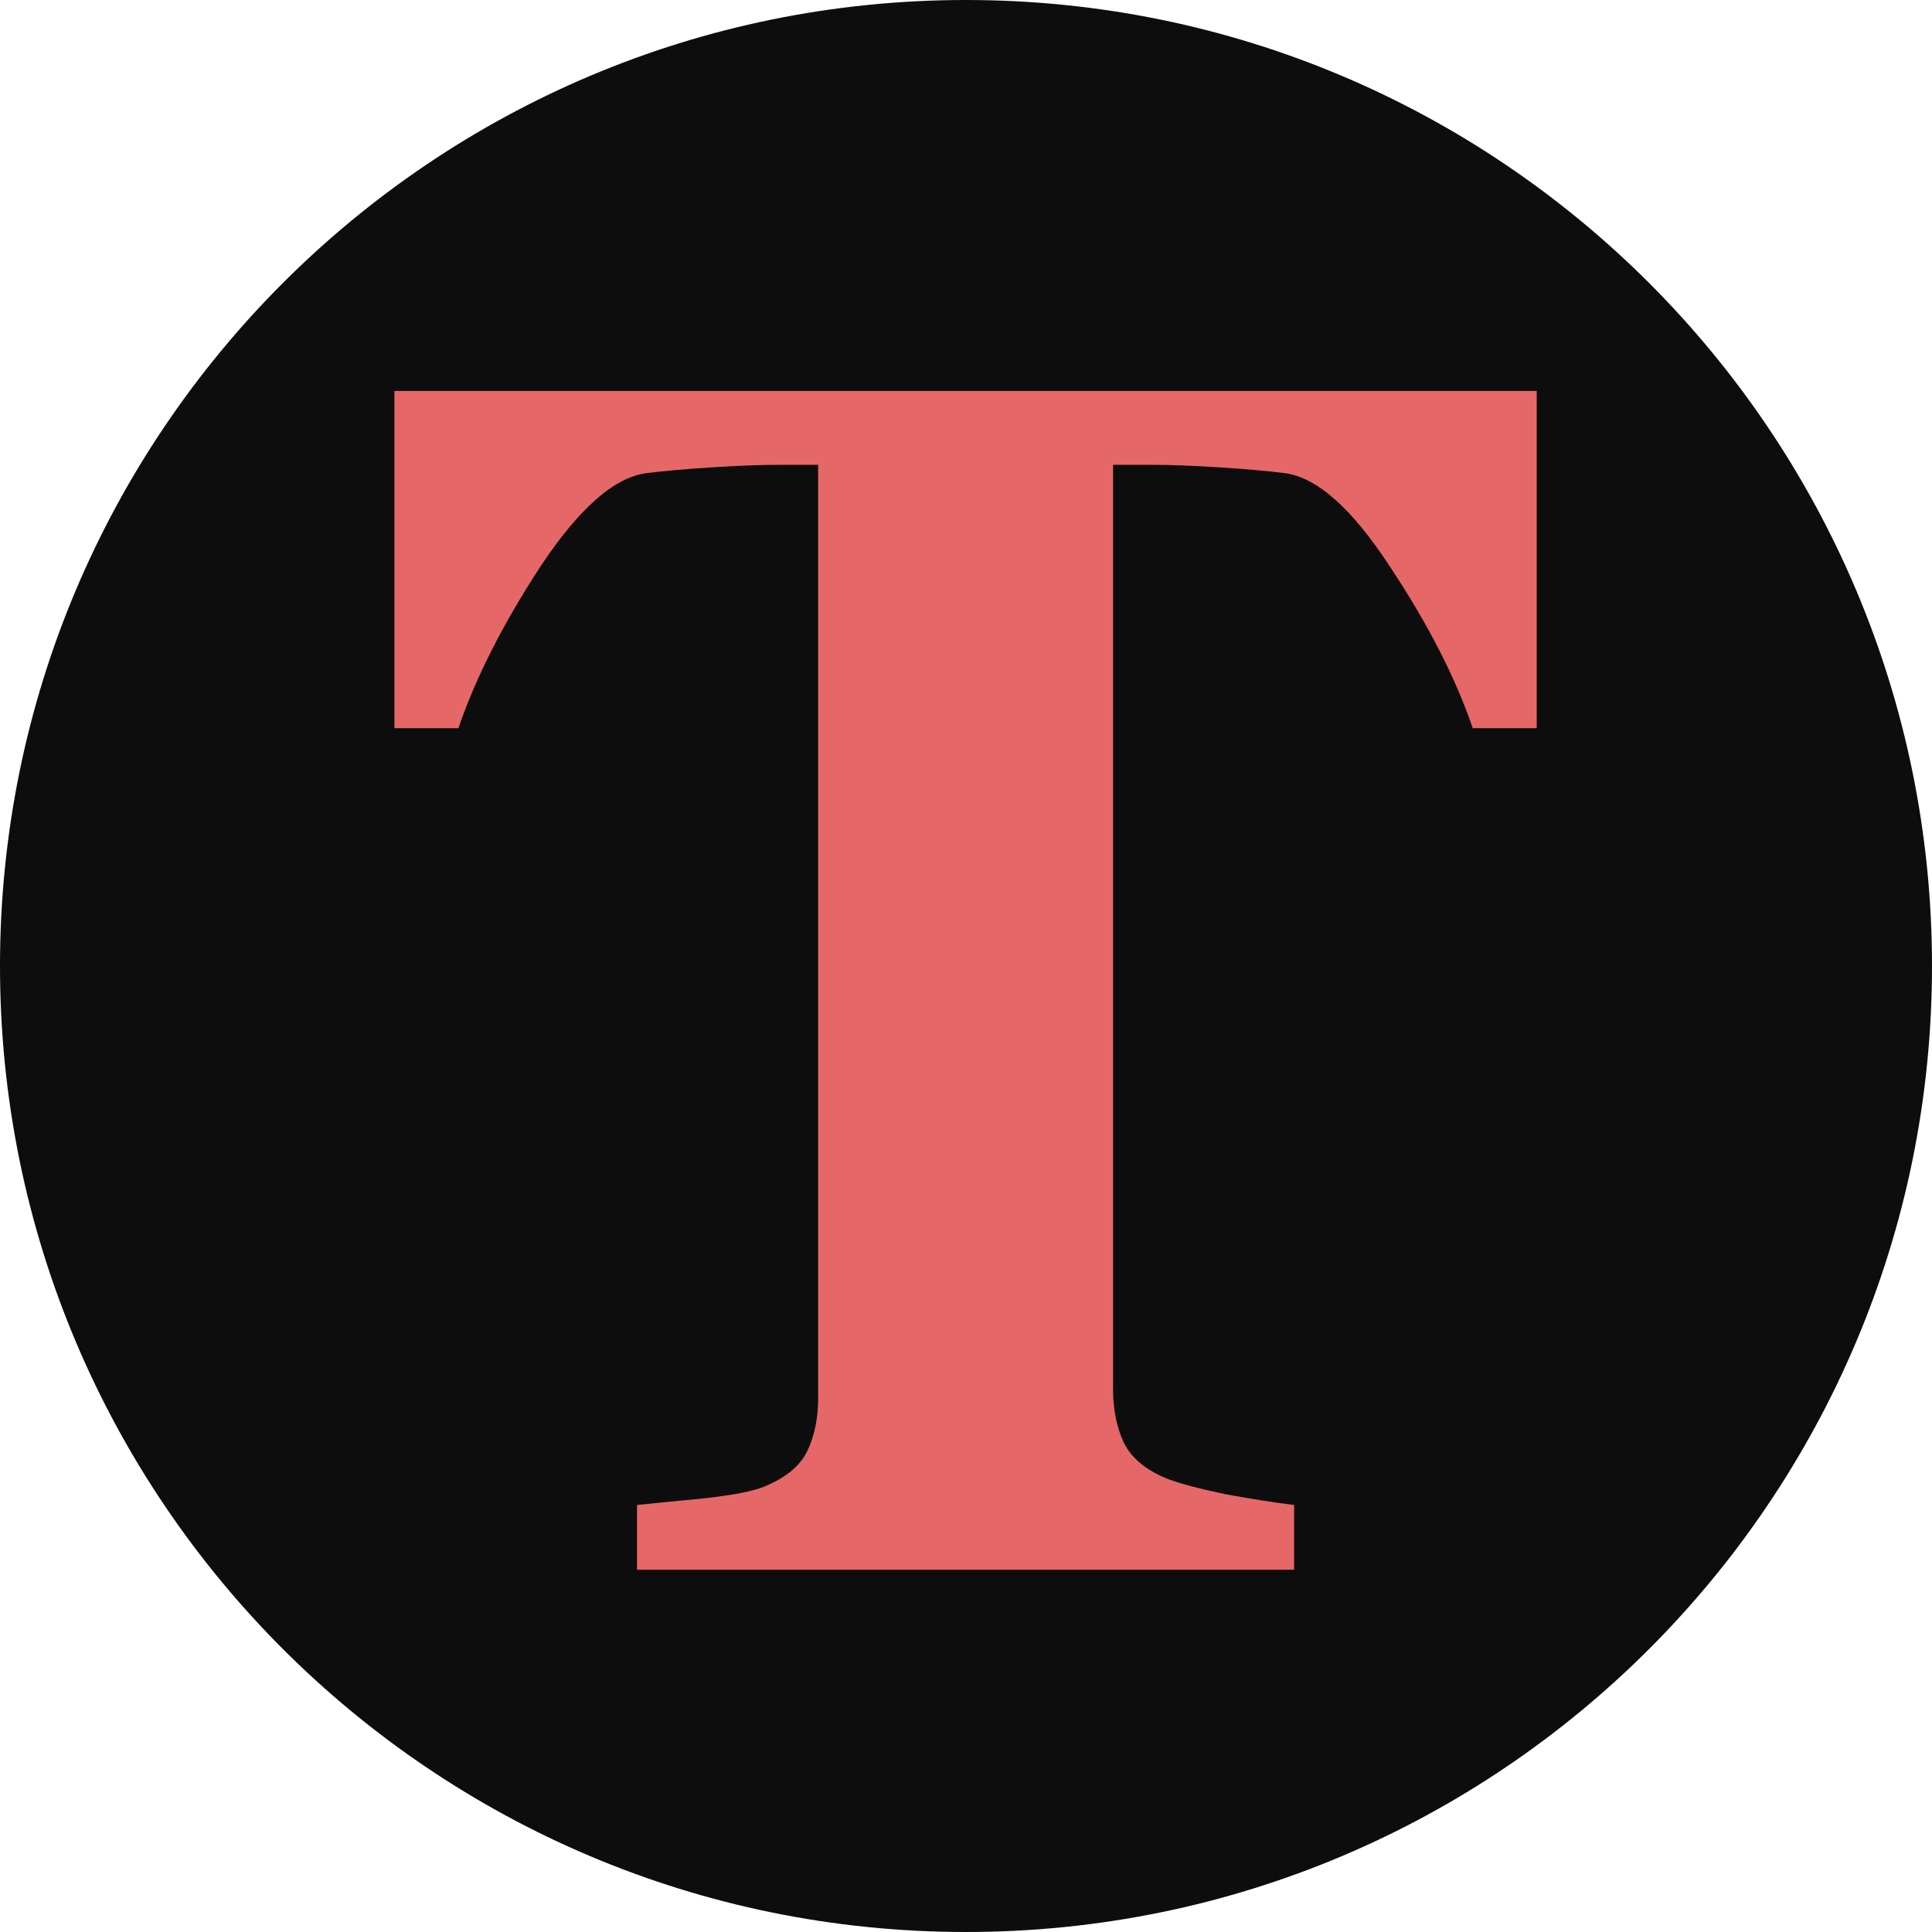
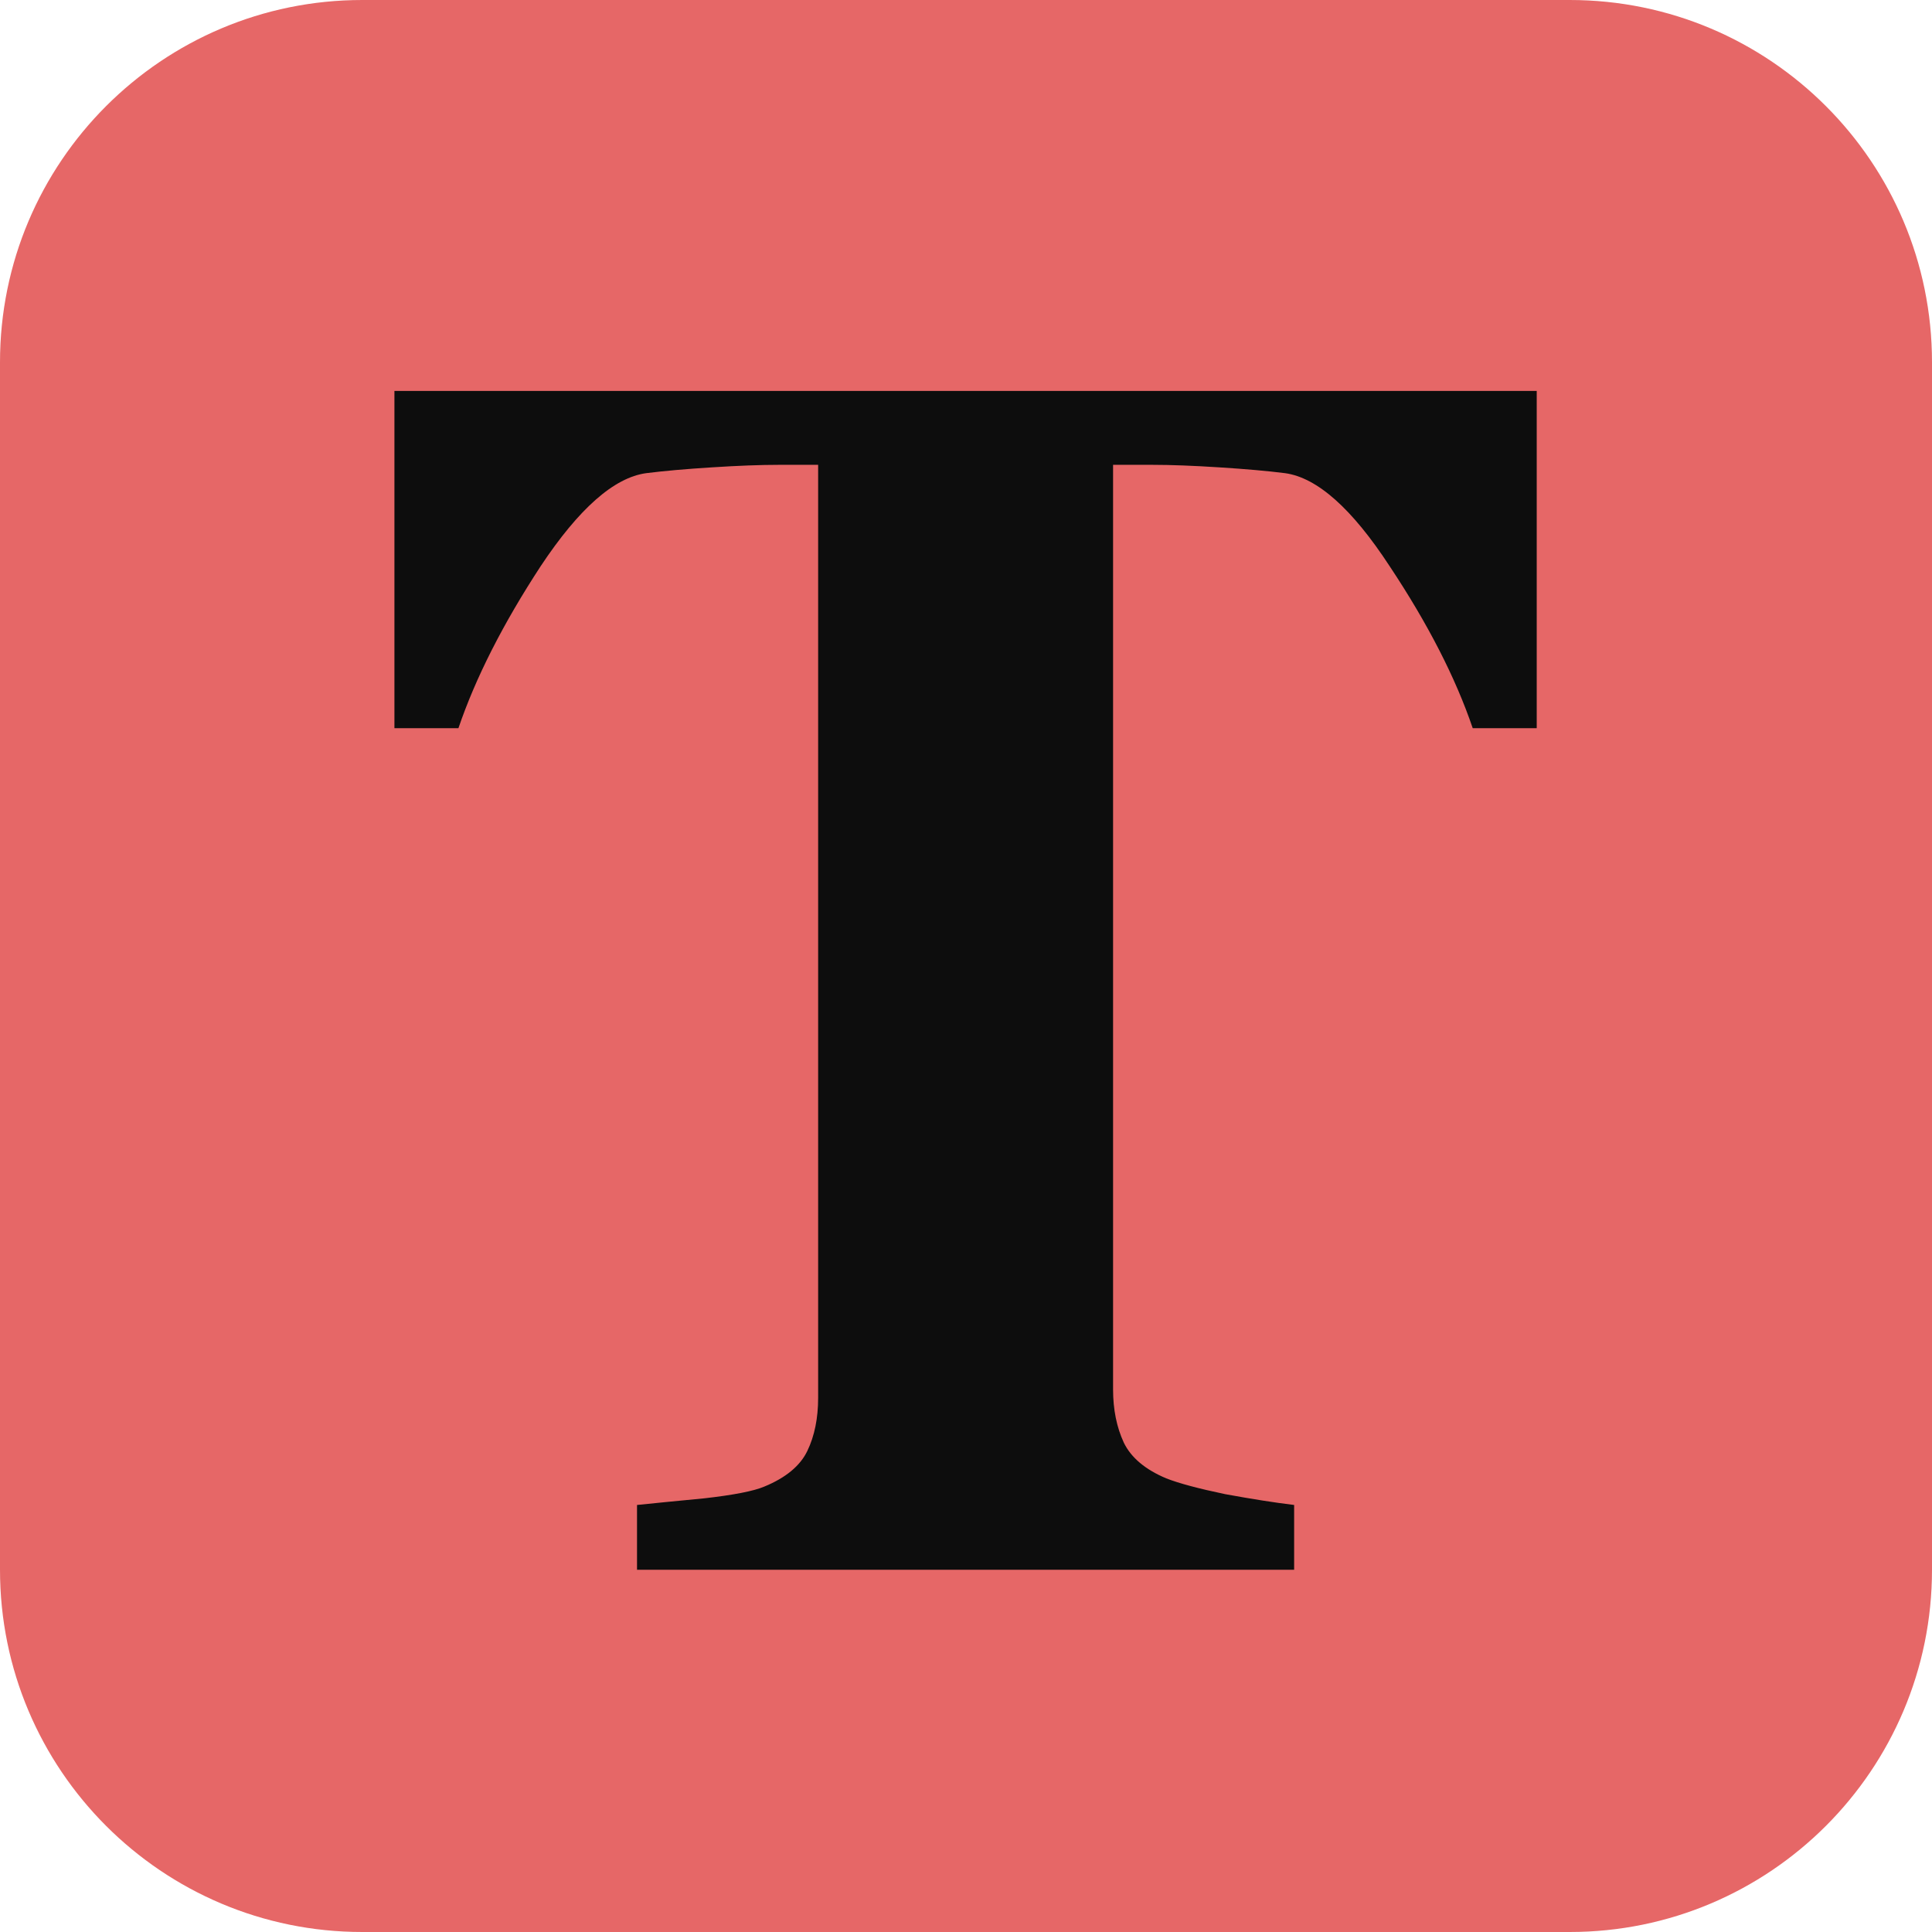
<svg xmlns="http://www.w3.org/2000/svg" width="32" height="32" viewBox="0 0 32 32" fill="none">
-   <rect width="32" height="32" rx="16" fill="#0D0D0D" />
-   <path d="M25.453 12.061H24.393C24.109 11.226 23.651 10.332 23.017 9.378C22.394 8.424 21.816 7.91 21.284 7.837C20.99 7.8 20.628 7.768 20.197 7.741C19.766 7.713 19.394 7.699 19.082 7.699H18.436V23.014C18.436 23.344 18.495 23.638 18.614 23.895C18.734 24.142 18.968 24.34 19.316 24.486C19.527 24.569 19.853 24.656 20.293 24.748C20.743 24.83 21.123 24.89 21.435 24.927V26H10.551V24.927C10.817 24.899 11.189 24.863 11.666 24.817C12.152 24.762 12.482 24.697 12.656 24.624C13.014 24.477 13.253 24.28 13.372 24.032C13.491 23.785 13.551 23.491 13.551 23.152V7.699H12.904C12.592 7.699 12.221 7.713 11.79 7.741C11.358 7.768 10.996 7.8 10.703 7.837C10.17 7.91 9.588 8.424 8.955 9.378C8.331 10.332 7.877 11.226 7.593 12.061H6.533V6.475H25.453V12.061Z" fill="#E66767" />
+   <rect width="32" height="32" rx="6" fill="#E66767" />
+   <path d="M25.453 12.061H24.393C24.109 11.226 23.651 10.332 23.017 9.378C22.394 8.424 21.816 7.91 21.284 7.837C20.99 7.8 20.628 7.768 20.197 7.741C19.766 7.713 19.394 7.699 19.082 7.699H18.436V23.014C18.436 23.344 18.495 23.638 18.614 23.895C18.734 24.142 18.968 24.34 19.316 24.486C19.527 24.569 19.853 24.656 20.293 24.748C20.743 24.83 21.123 24.89 21.435 24.927V26H10.551V24.927C10.817 24.899 11.189 24.863 11.666 24.817C12.152 24.762 12.482 24.697 12.656 24.624C13.014 24.477 13.253 24.28 13.372 24.032C13.491 23.785 13.551 23.491 13.551 23.152V7.699H12.904C12.592 7.699 12.221 7.713 11.79 7.741C11.358 7.768 10.996 7.8 10.703 7.837C10.17 7.91 9.588 8.424 8.955 9.378C8.331 10.332 7.877 11.226 7.593 12.061H6.533V6.475H25.453V12.061Z" fill="#0D0D0D" />
</svg>
